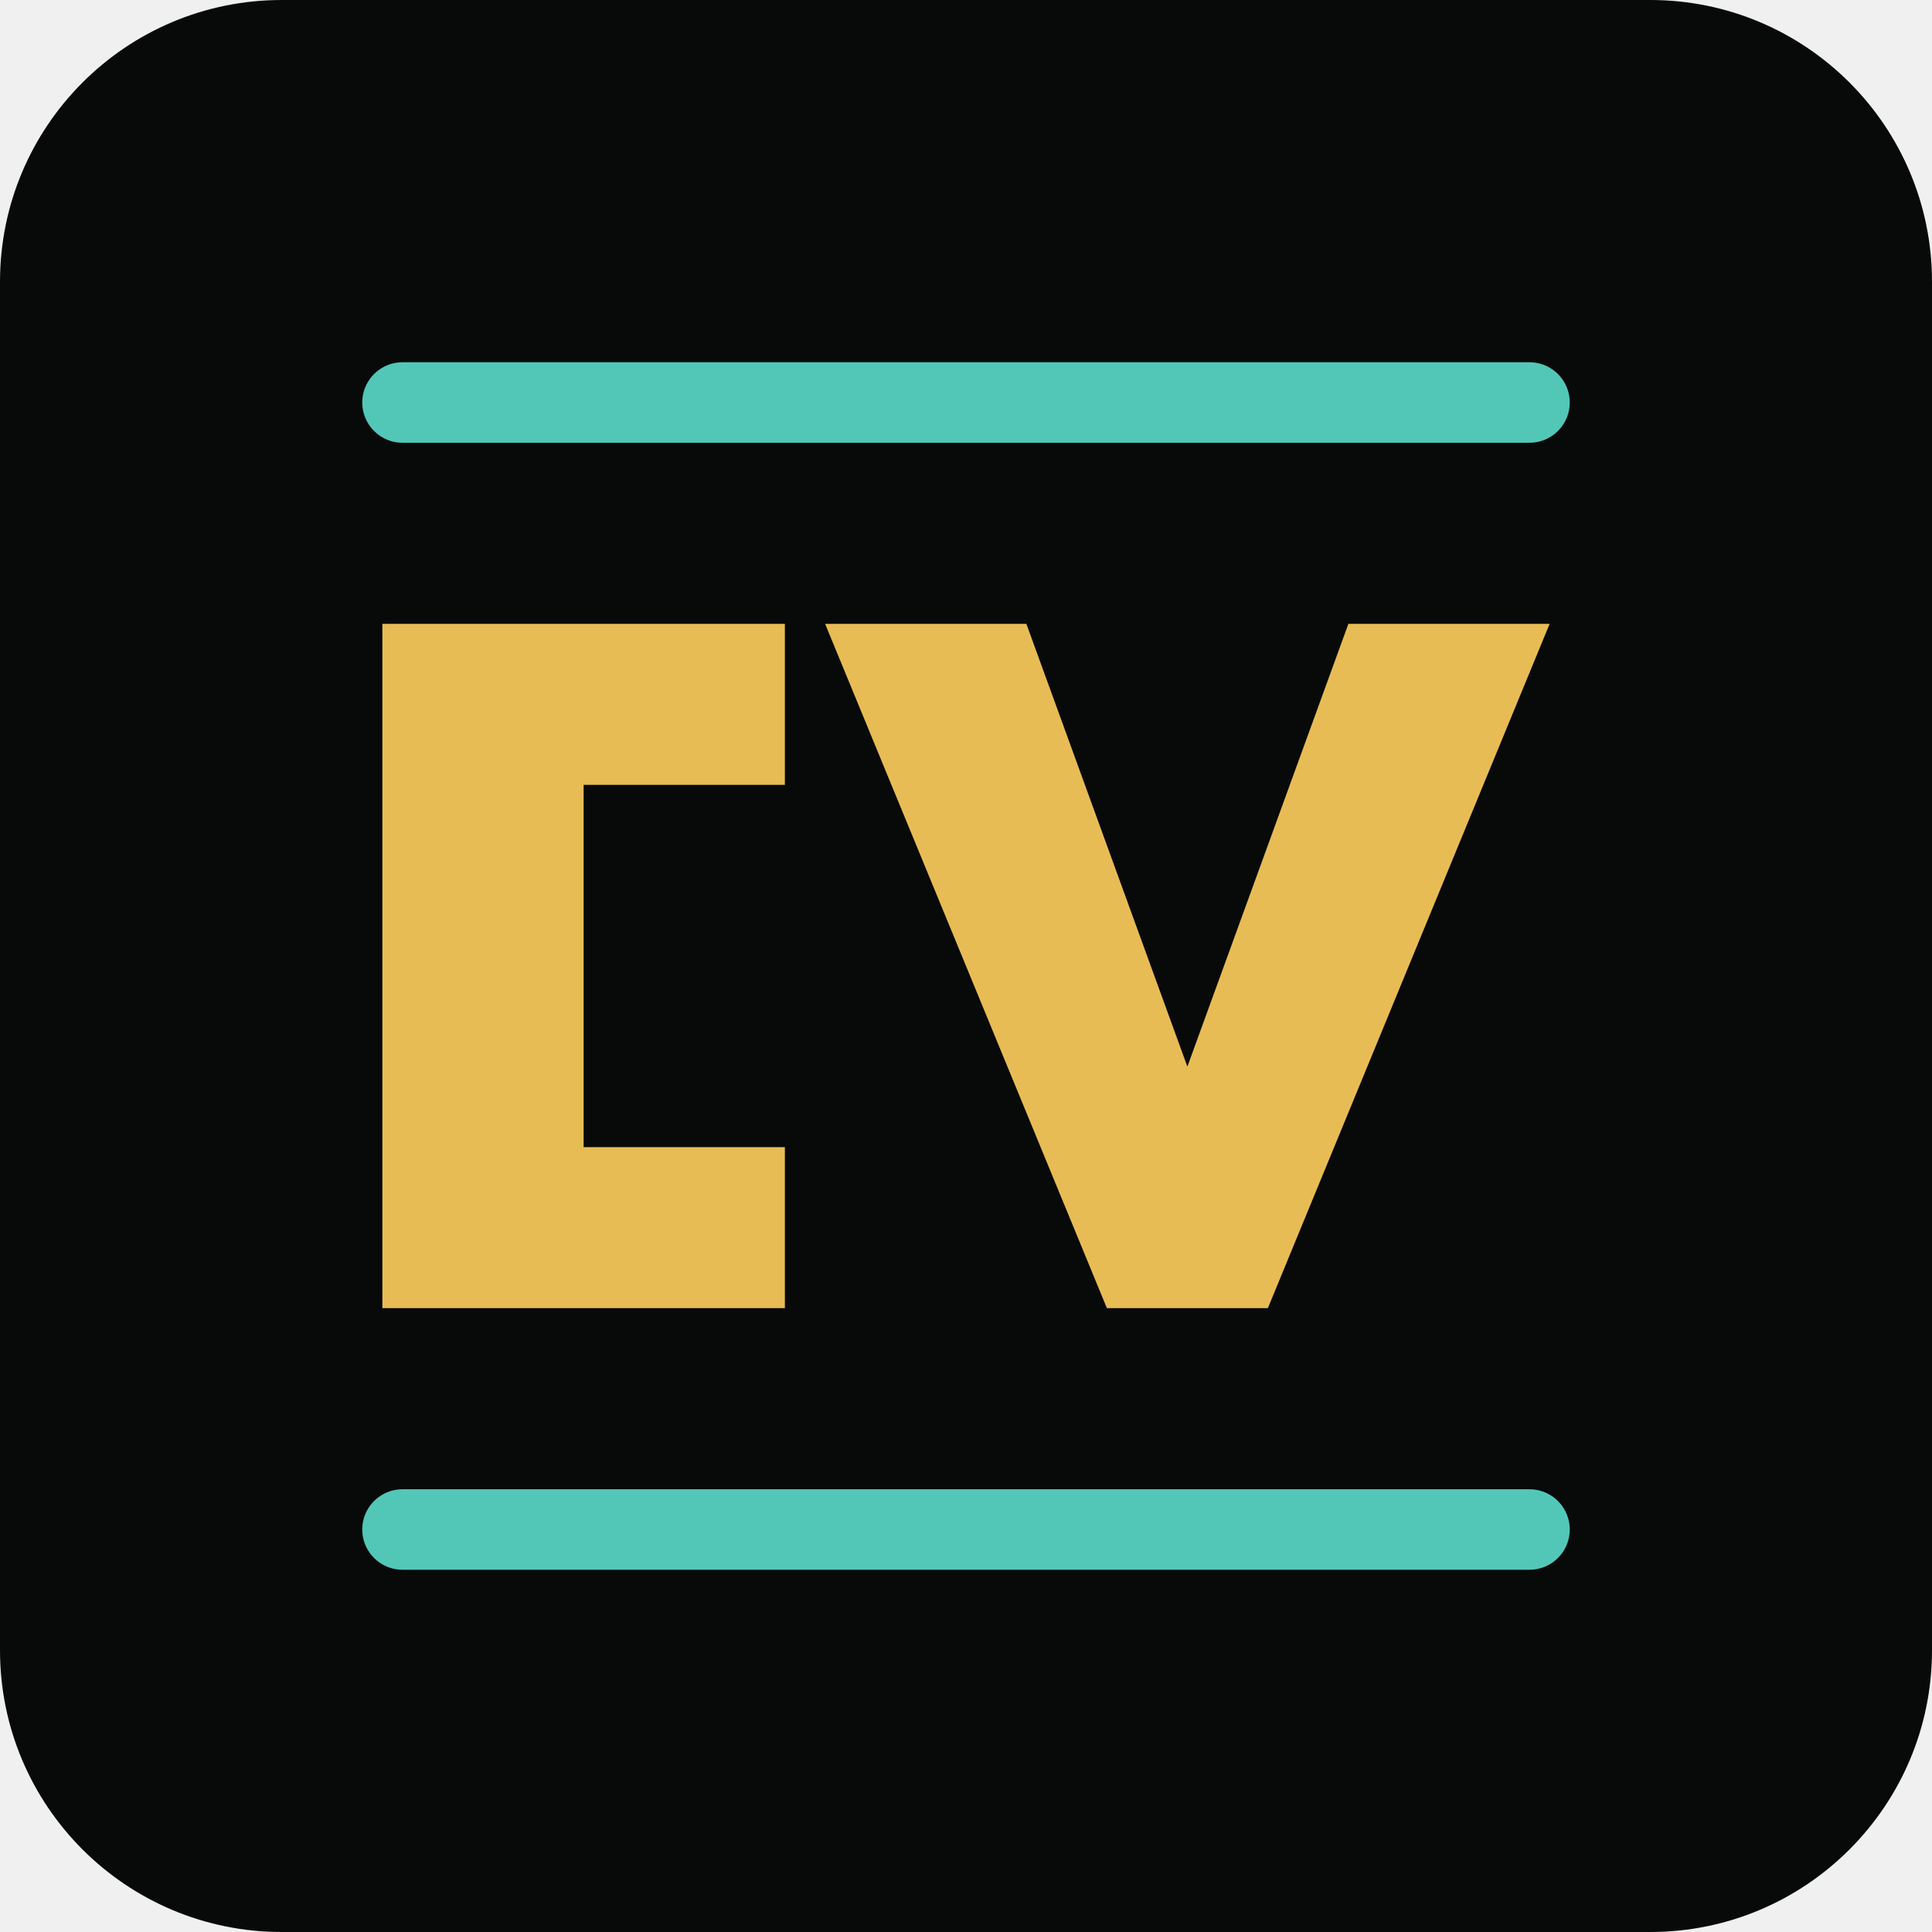
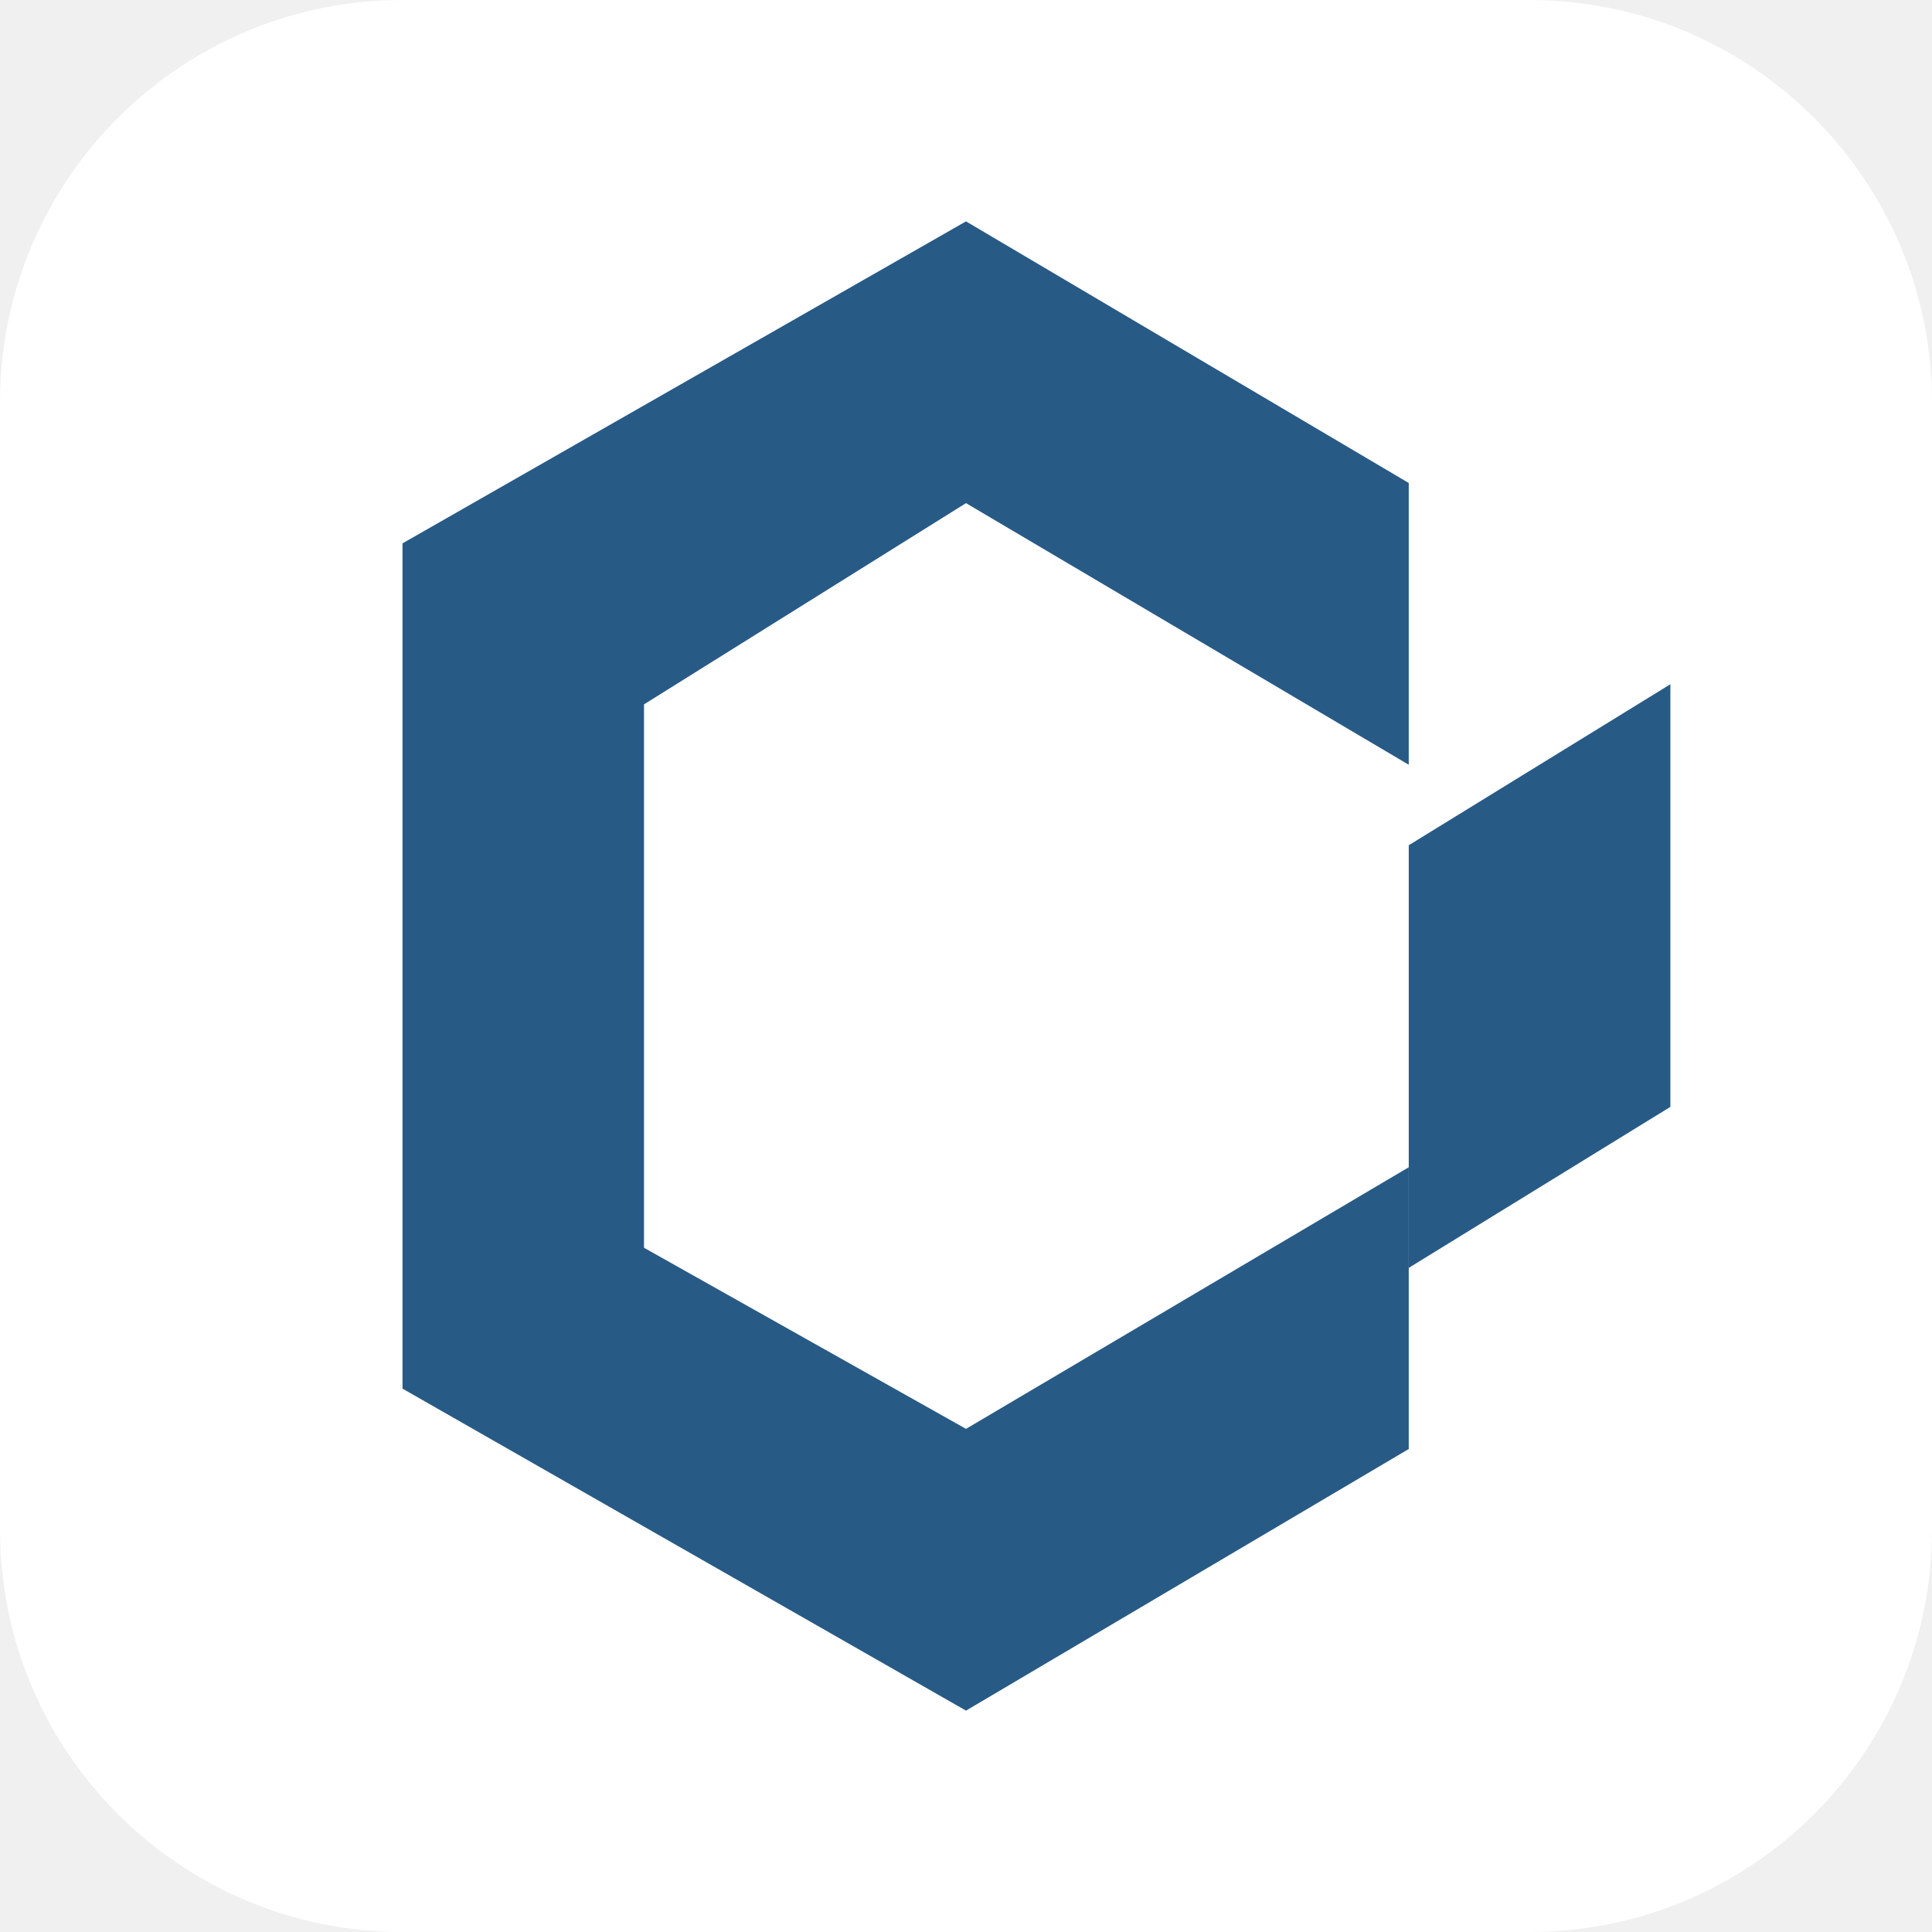
- <svg xmlns="http://www.w3.org/2000/svg" viewBox="0 0 96 96">
-   <rect width="96" height="96" rx="14" fill="#080a0a" />
-   <path d="M19 65V31h20v8H29v18h10v8H19Zm36 0L41 31h10l8 22 8-22h10L63 65h-8Z" fill="#e8bc55" />
-   <path d="M20 76h56M20 20h56" stroke="#52c7b8" stroke-width="4" stroke-linecap="round" />
+ <svg xmlns="http://www.w3.org/2000/svg" viewBox="0 0 96 96" role="img" aria-label="ChemVault">
+   <rect width="96" height="96" rx="20" fill="#ffffff" />
+   <path d="M70 24 48 11 20 27v42l28 16 22-13V58L48 71 32 62V35l16-10 22 13V24Z" fill="#285a86" />
+   <path d="M70 42 83 34v21l-13 8V42Z" fill="#285a86" />
</svg>
